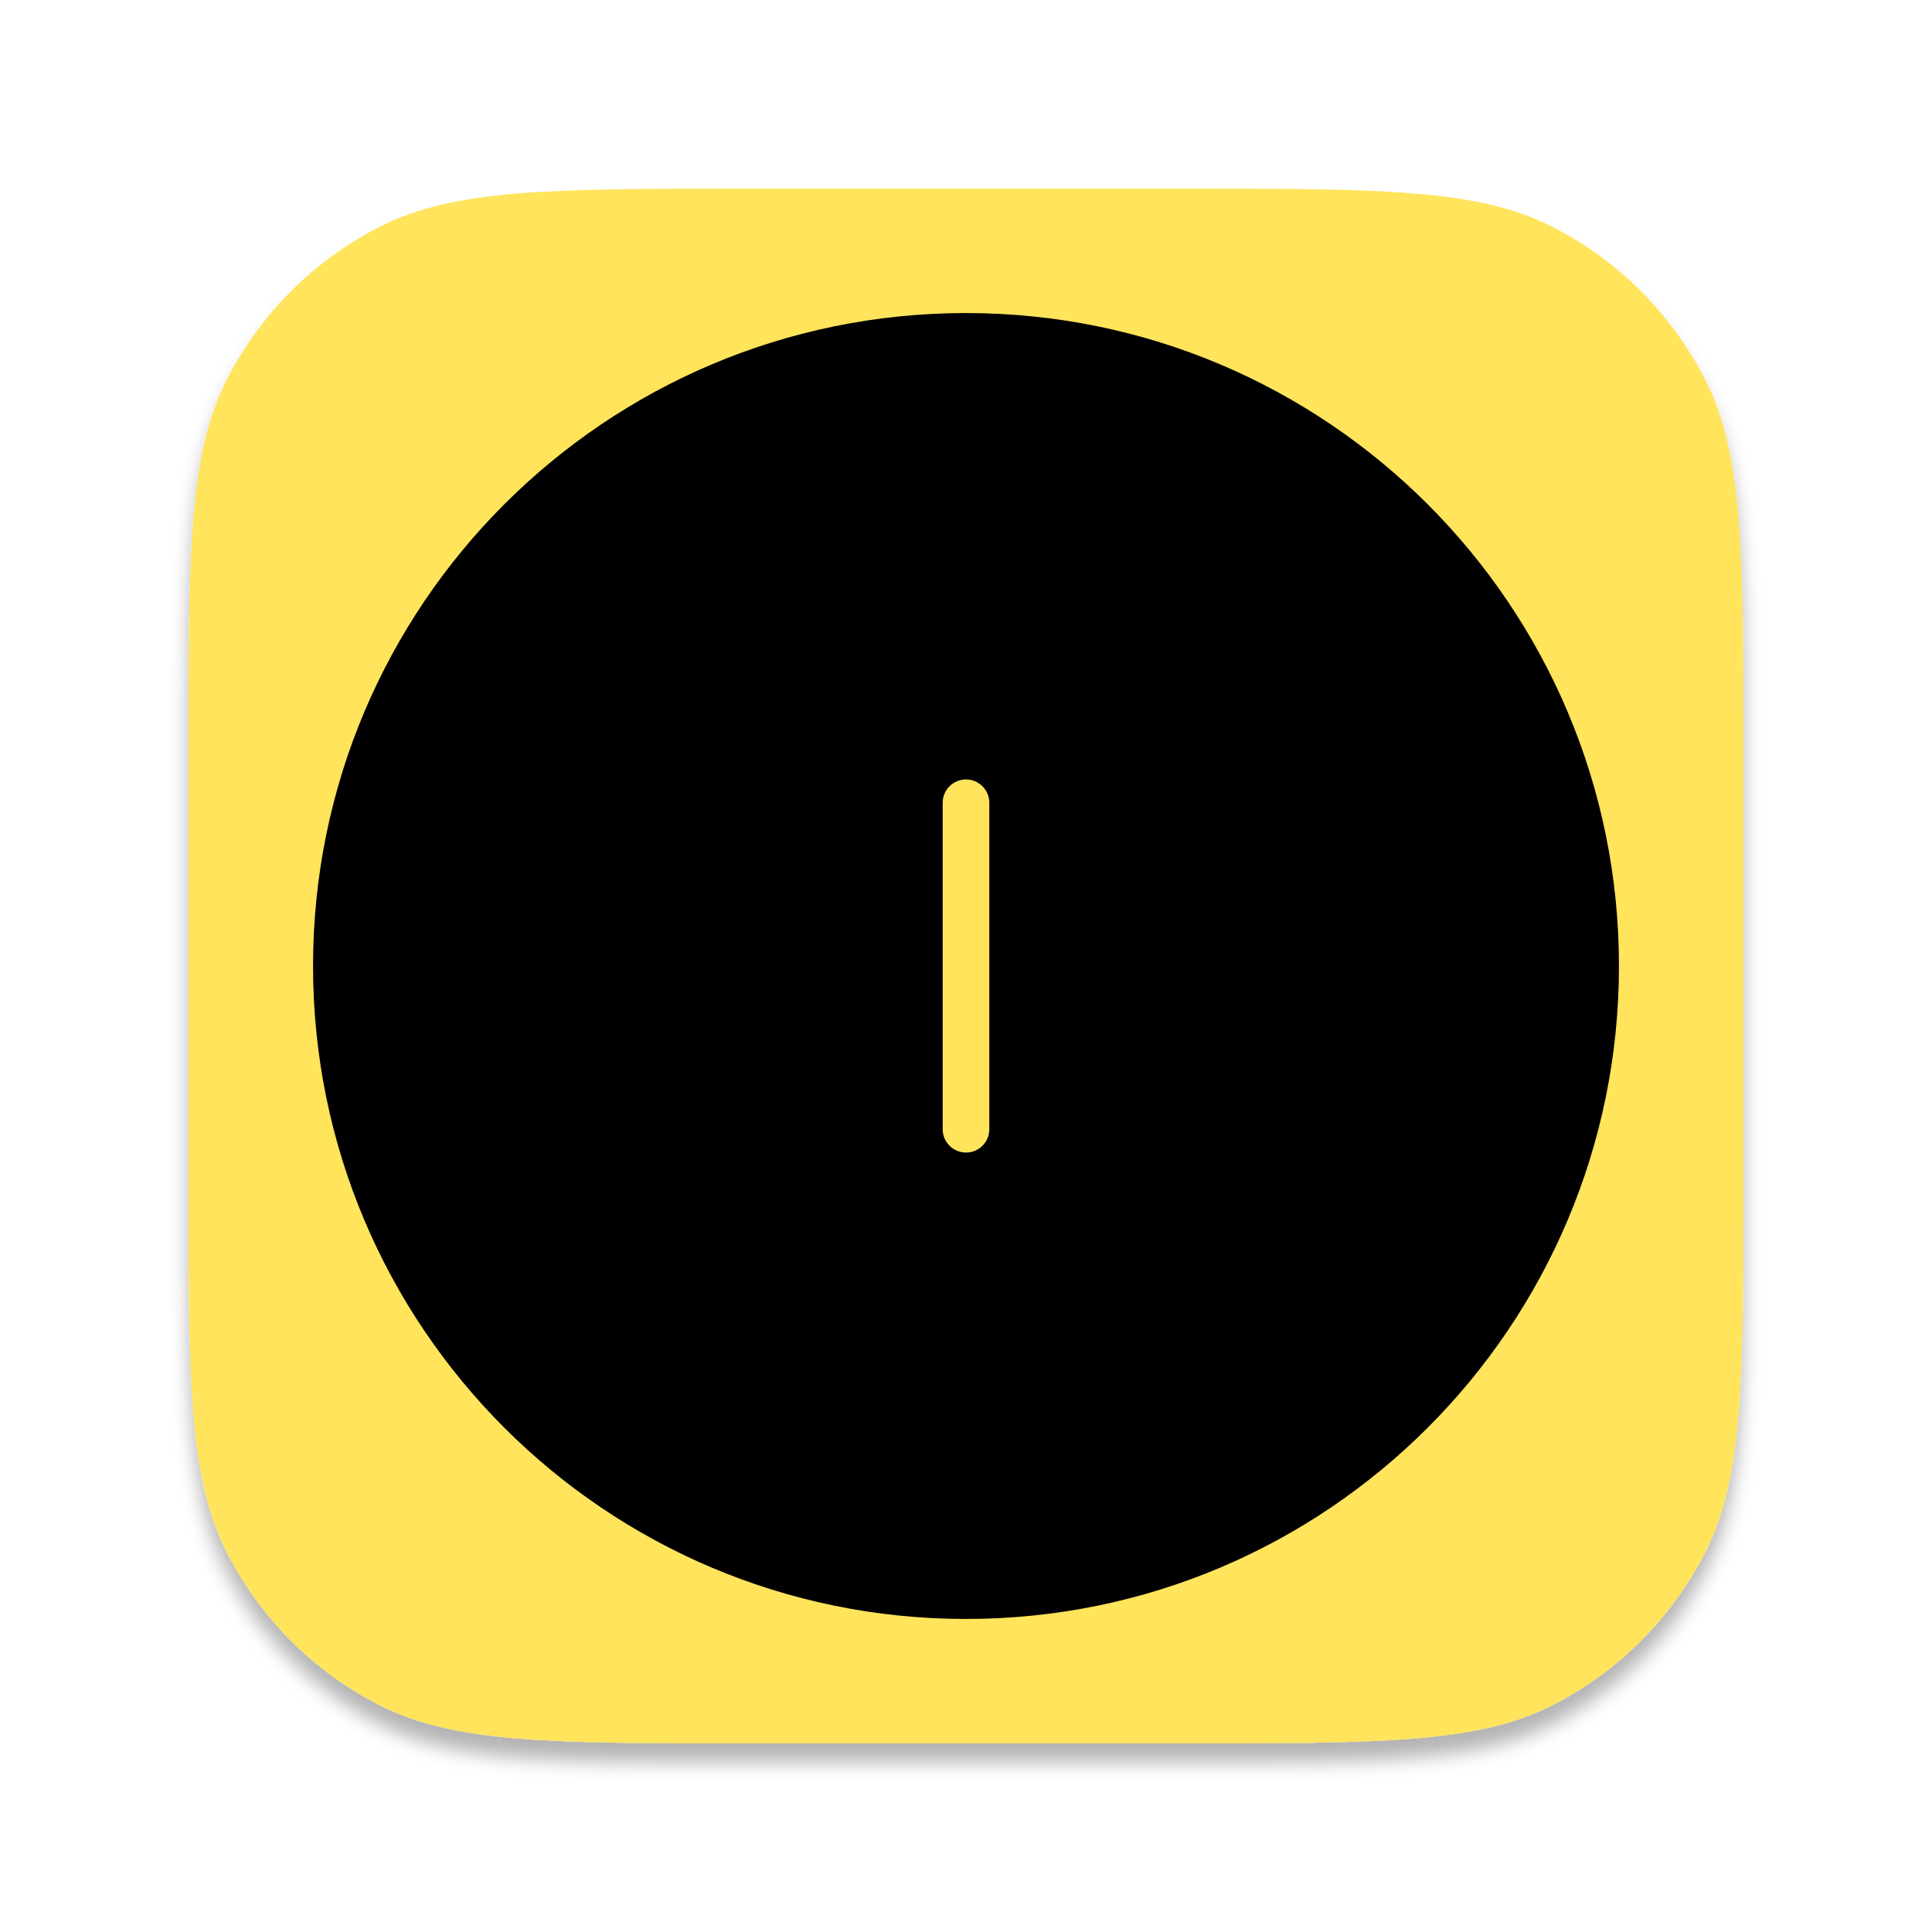
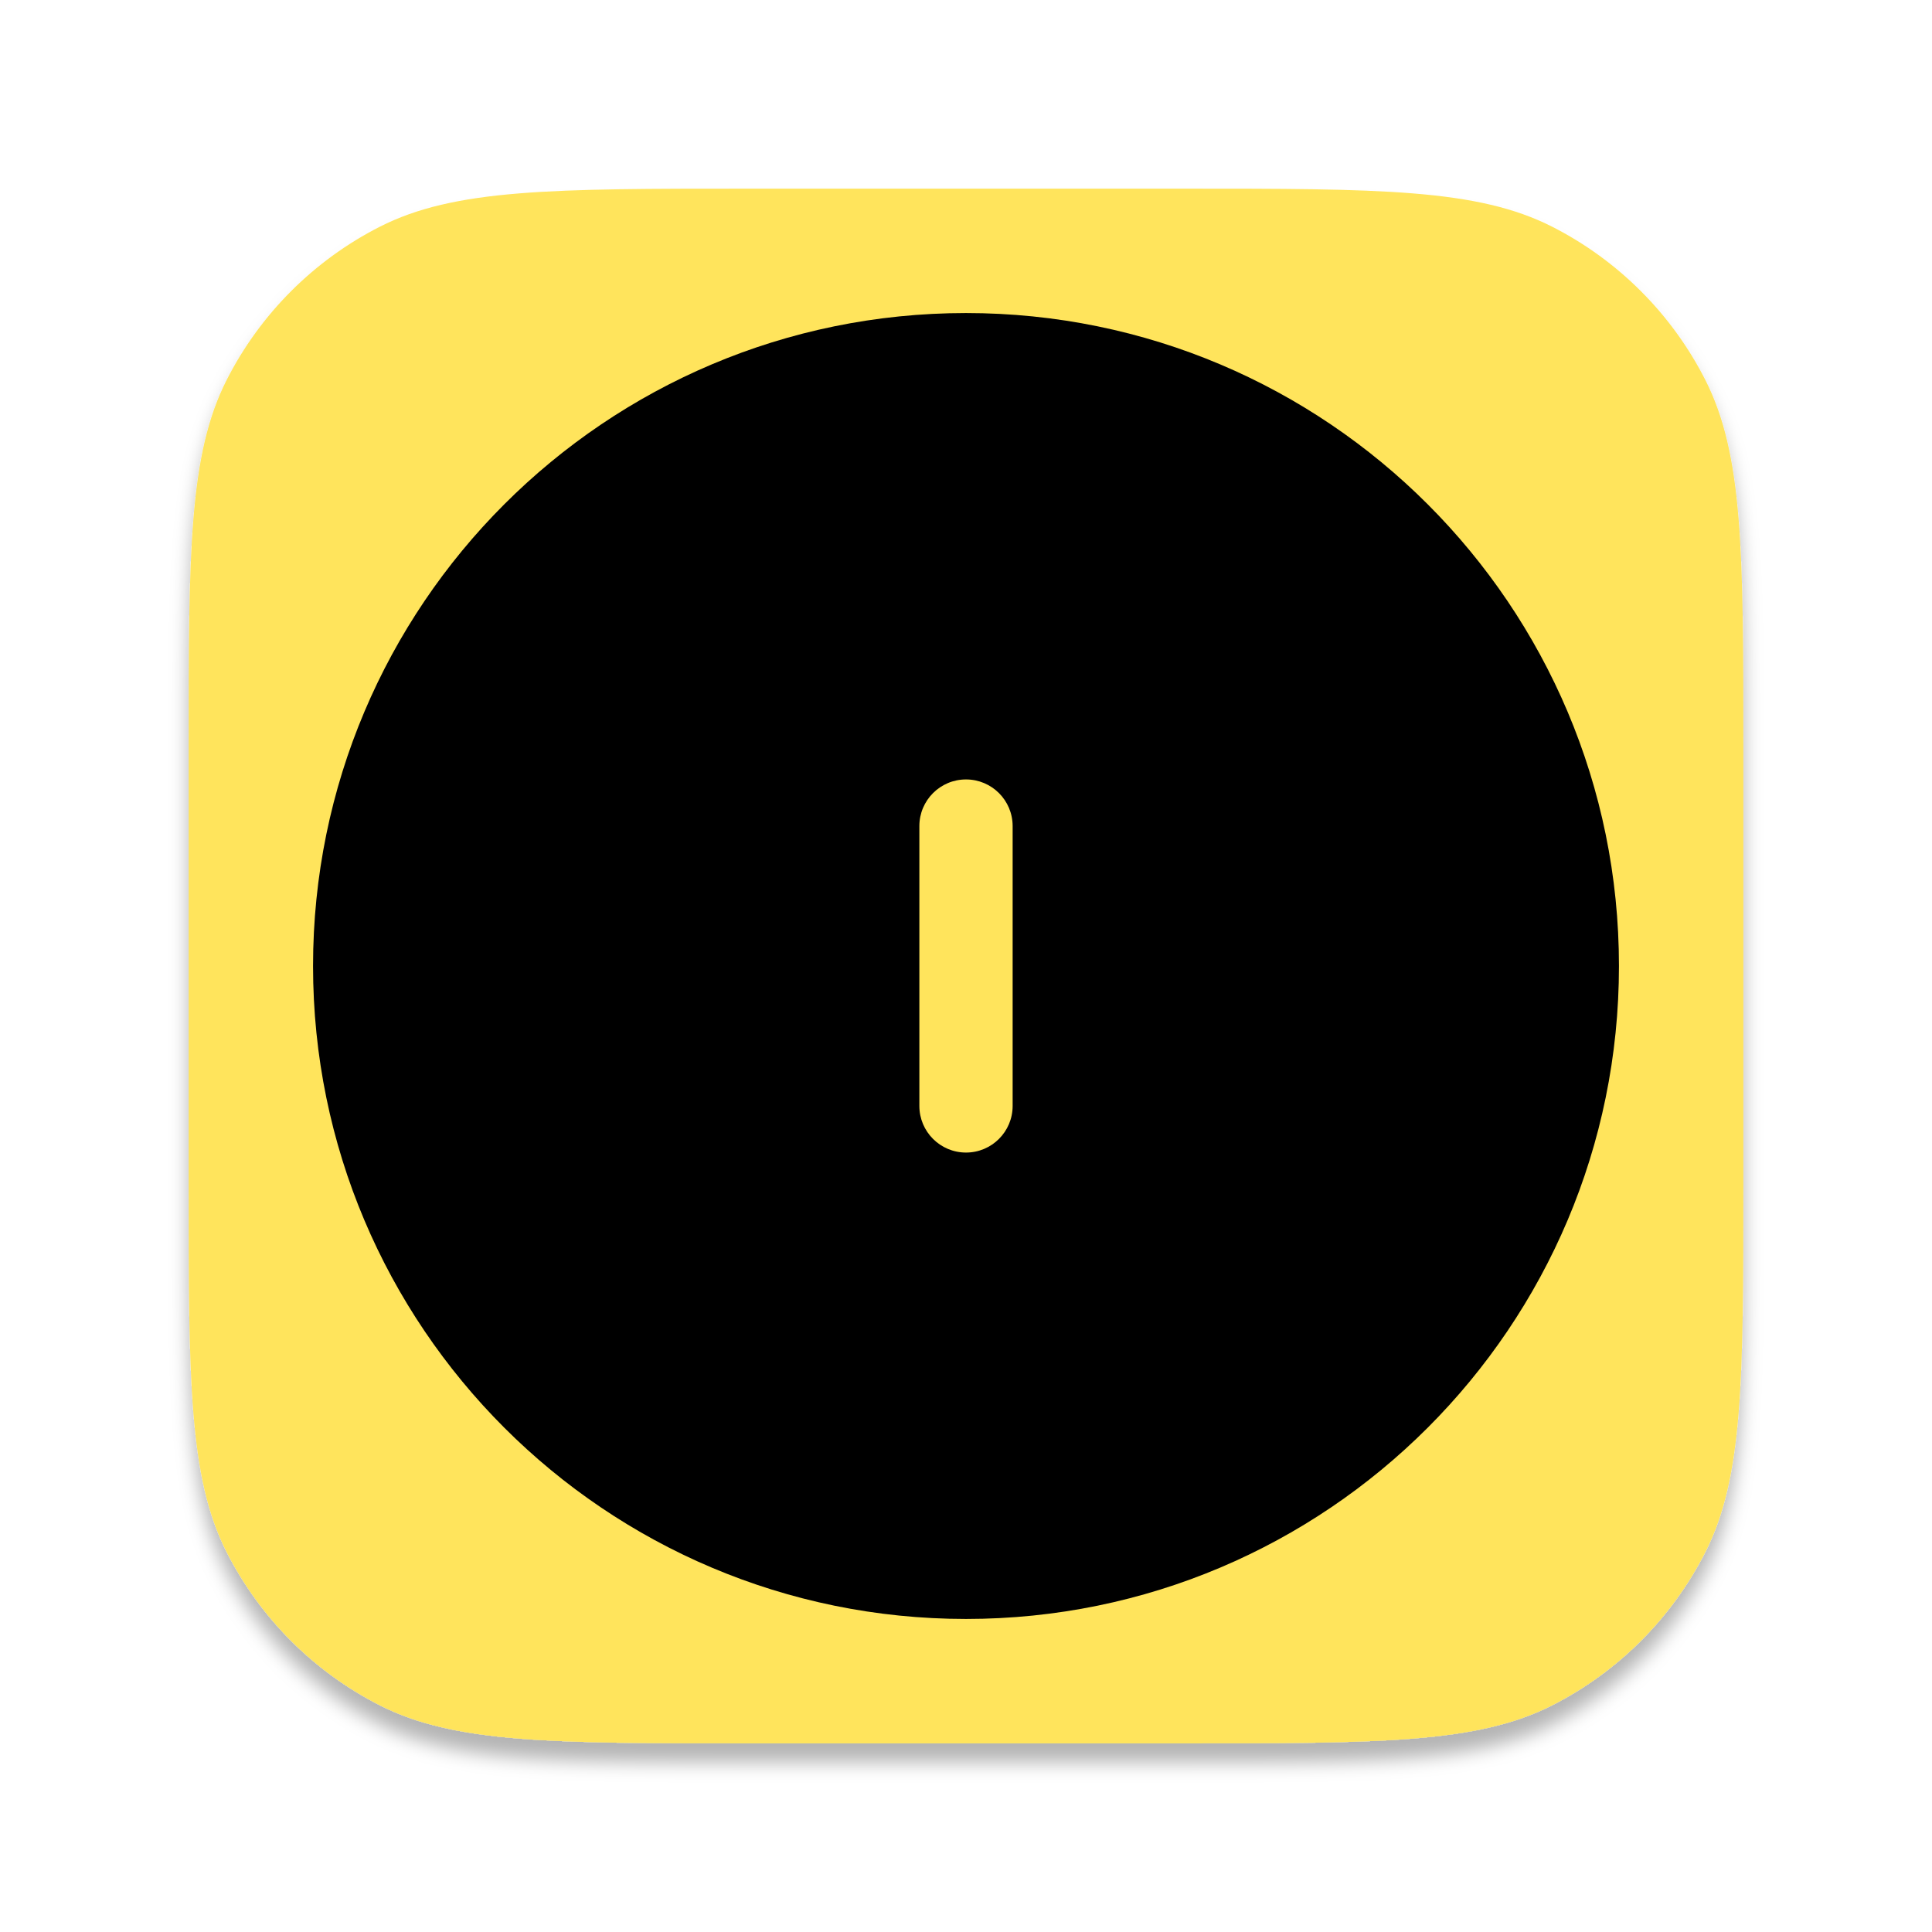
<svg xmlns="http://www.w3.org/2000/svg" viewBox="0 0 1024 1024" width="1024" height="1024">
  <defs>
    <filter id="shadow" x="-10%" y="-10%" width="120%" height="125%">
      <feDropShadow dx="0" dy="10" stdDeviation="5" flood-color="#000" flood-opacity="0.3" />
    </filter>
  </defs>
  <path d="M 627.360 100.000 c 103.834 0 155.751 0 195.410 20.207 a 185.400 185.400 0 0 1 81.023 81.023 c 20.207 39.659 20.207 91.576 20.207 195.410 L 924.000 627.360 c 0 103.834 0 155.751 -20.207 195.410 a 185.400 185.400 0 0 1 -81.023 81.023 c -39.659 20.207 -91.576 20.207 -195.410 20.207 L 396.640 924.000 c -103.834 0 -155.751 0 -195.410 -20.207 a 185.400 185.400 0 0 1 -81.023 -81.023 c -20.207 -39.659 -20.207 -91.576 -20.207 -195.410 L 100.000 396.640 c 0 -103.834 0 -155.751 20.207 -195.410 a 185.400 185.400 0 0 1 81.023 -81.023 c 39.659 -20.207 91.576 -20.207 195.410 -20.207 Z" fill="#ffe45c" filter="url(#shadow)" />
  <circle cx="512.0" cy="512.0" r="346.080" fill="#000000" />
-   <rect x="499.640" y="413.120" width="24.720" height="197.760" rx="12.360" fill="#ffe45c" />
+   <rect x="487.280" y="413.120" width="49.440" height="197.760" rx="24.720" fill="#ffe45c" />
</svg>
